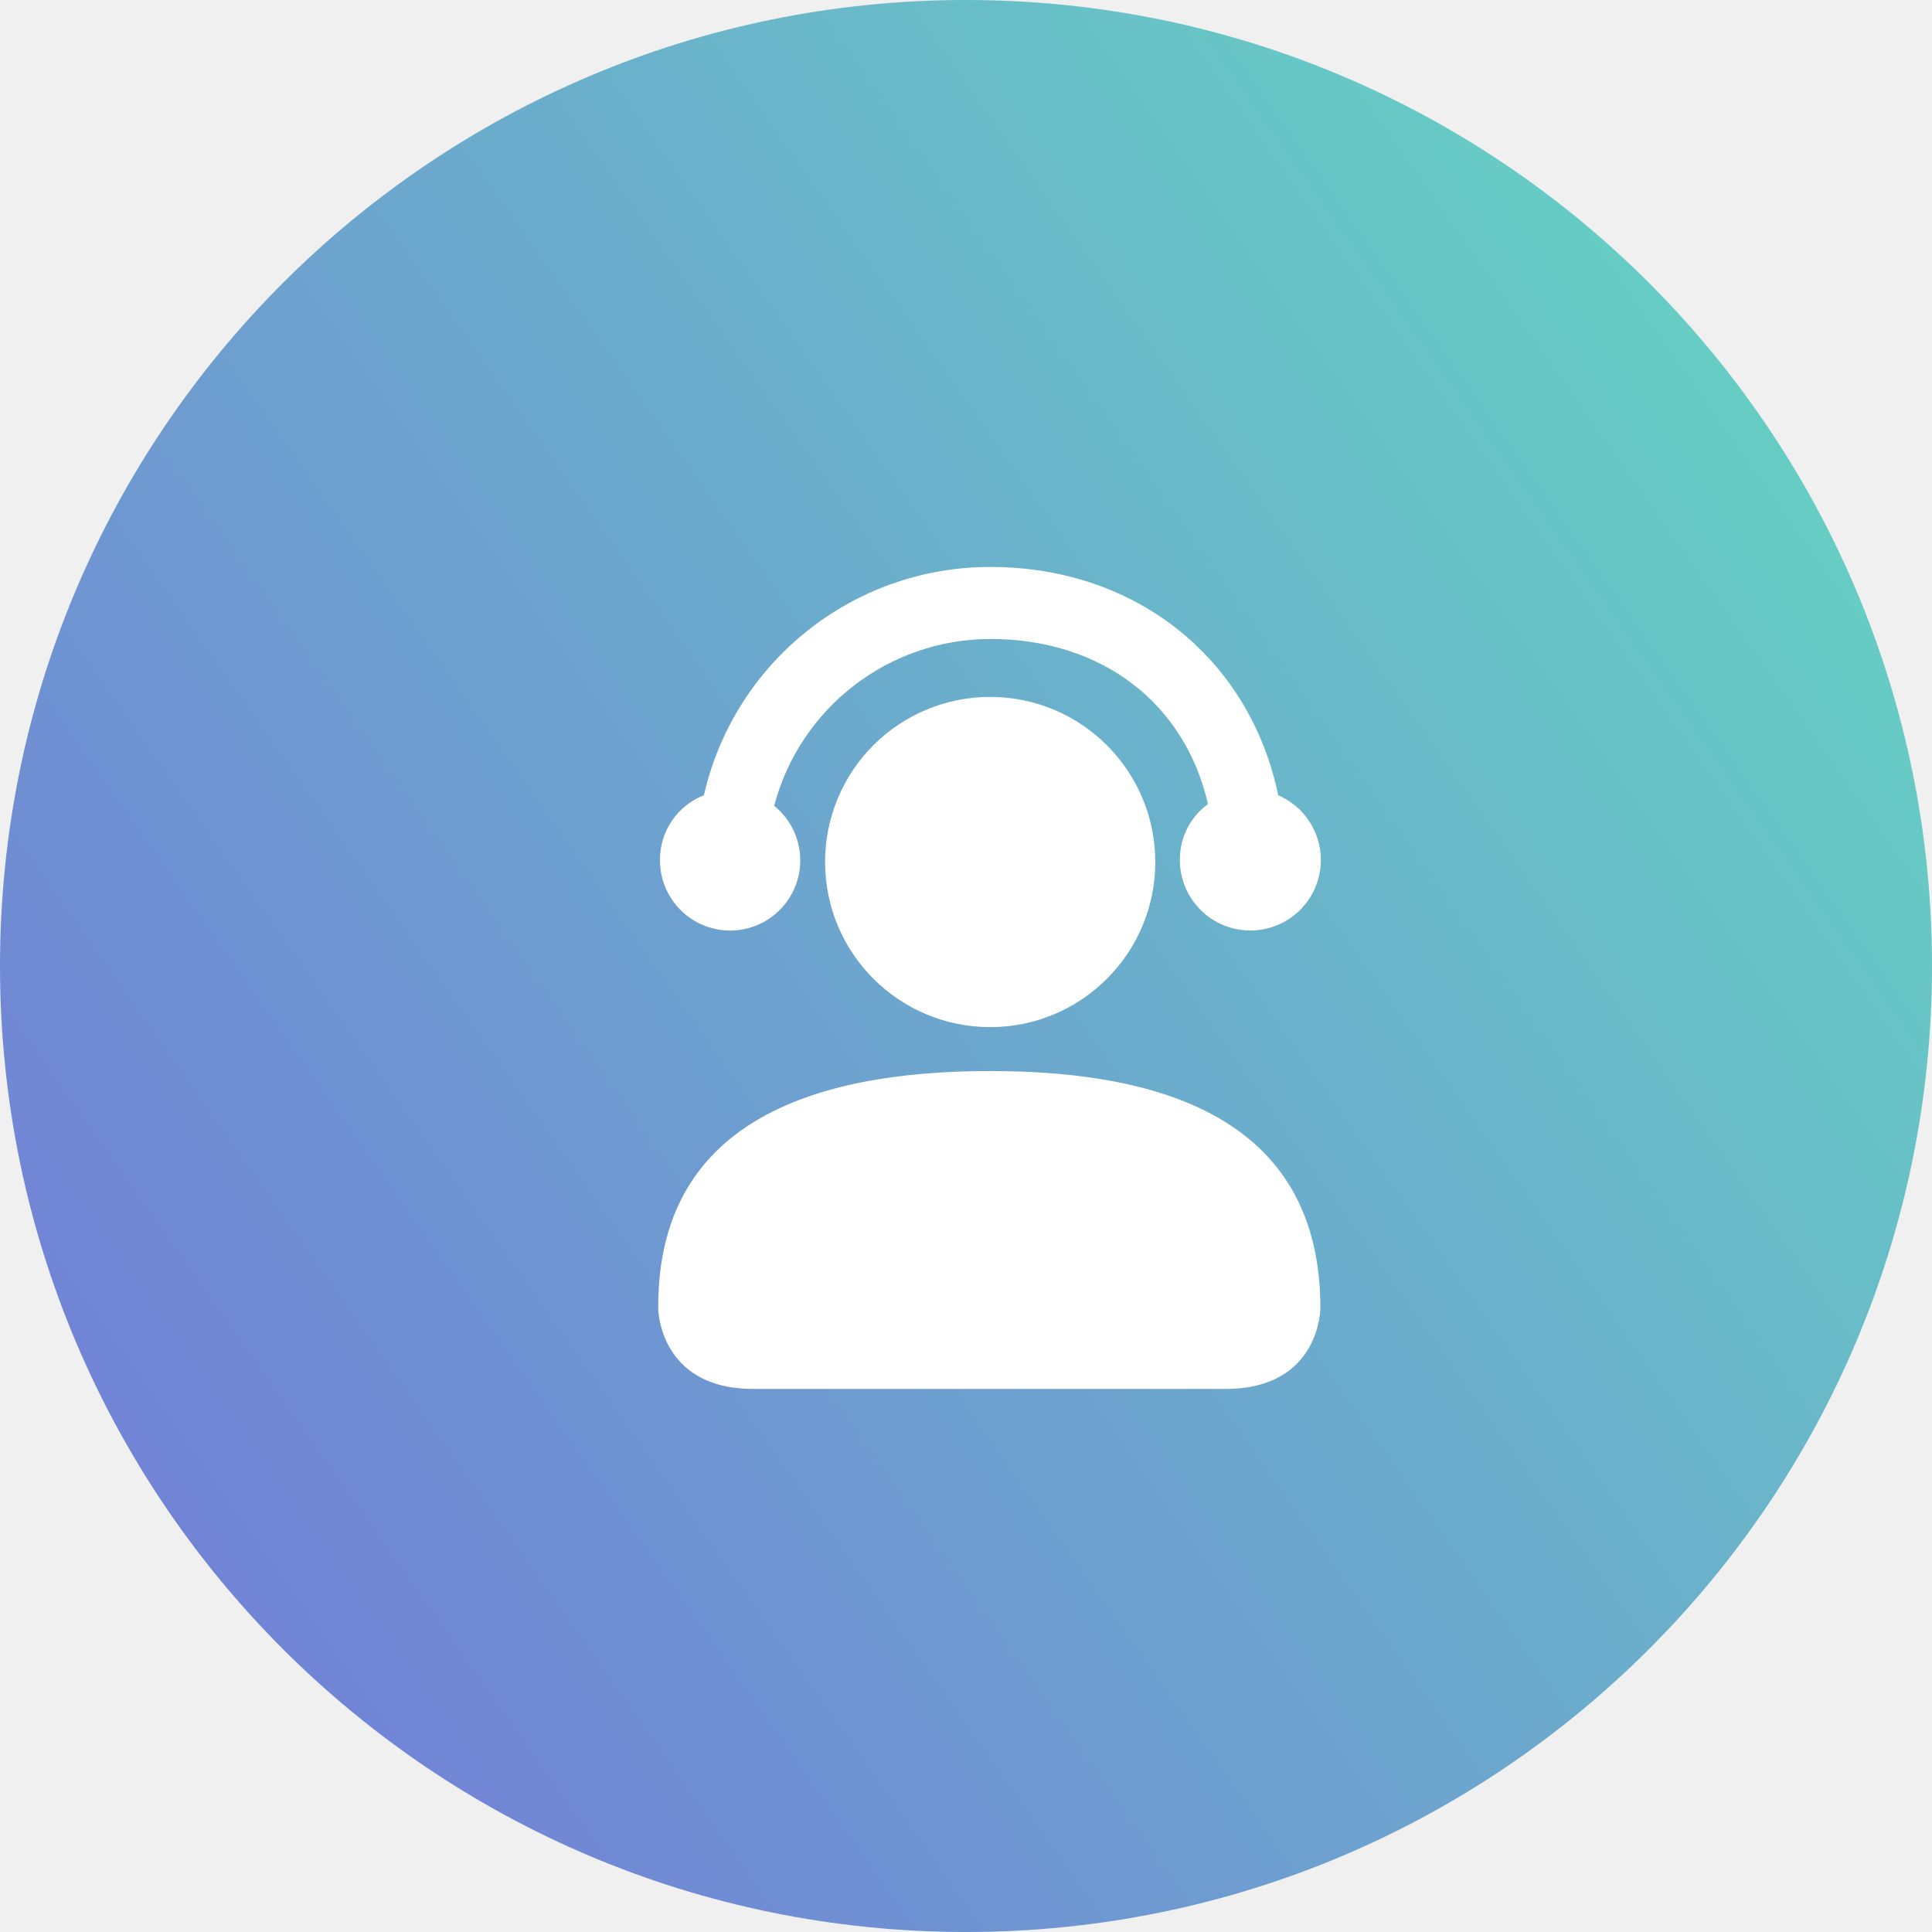
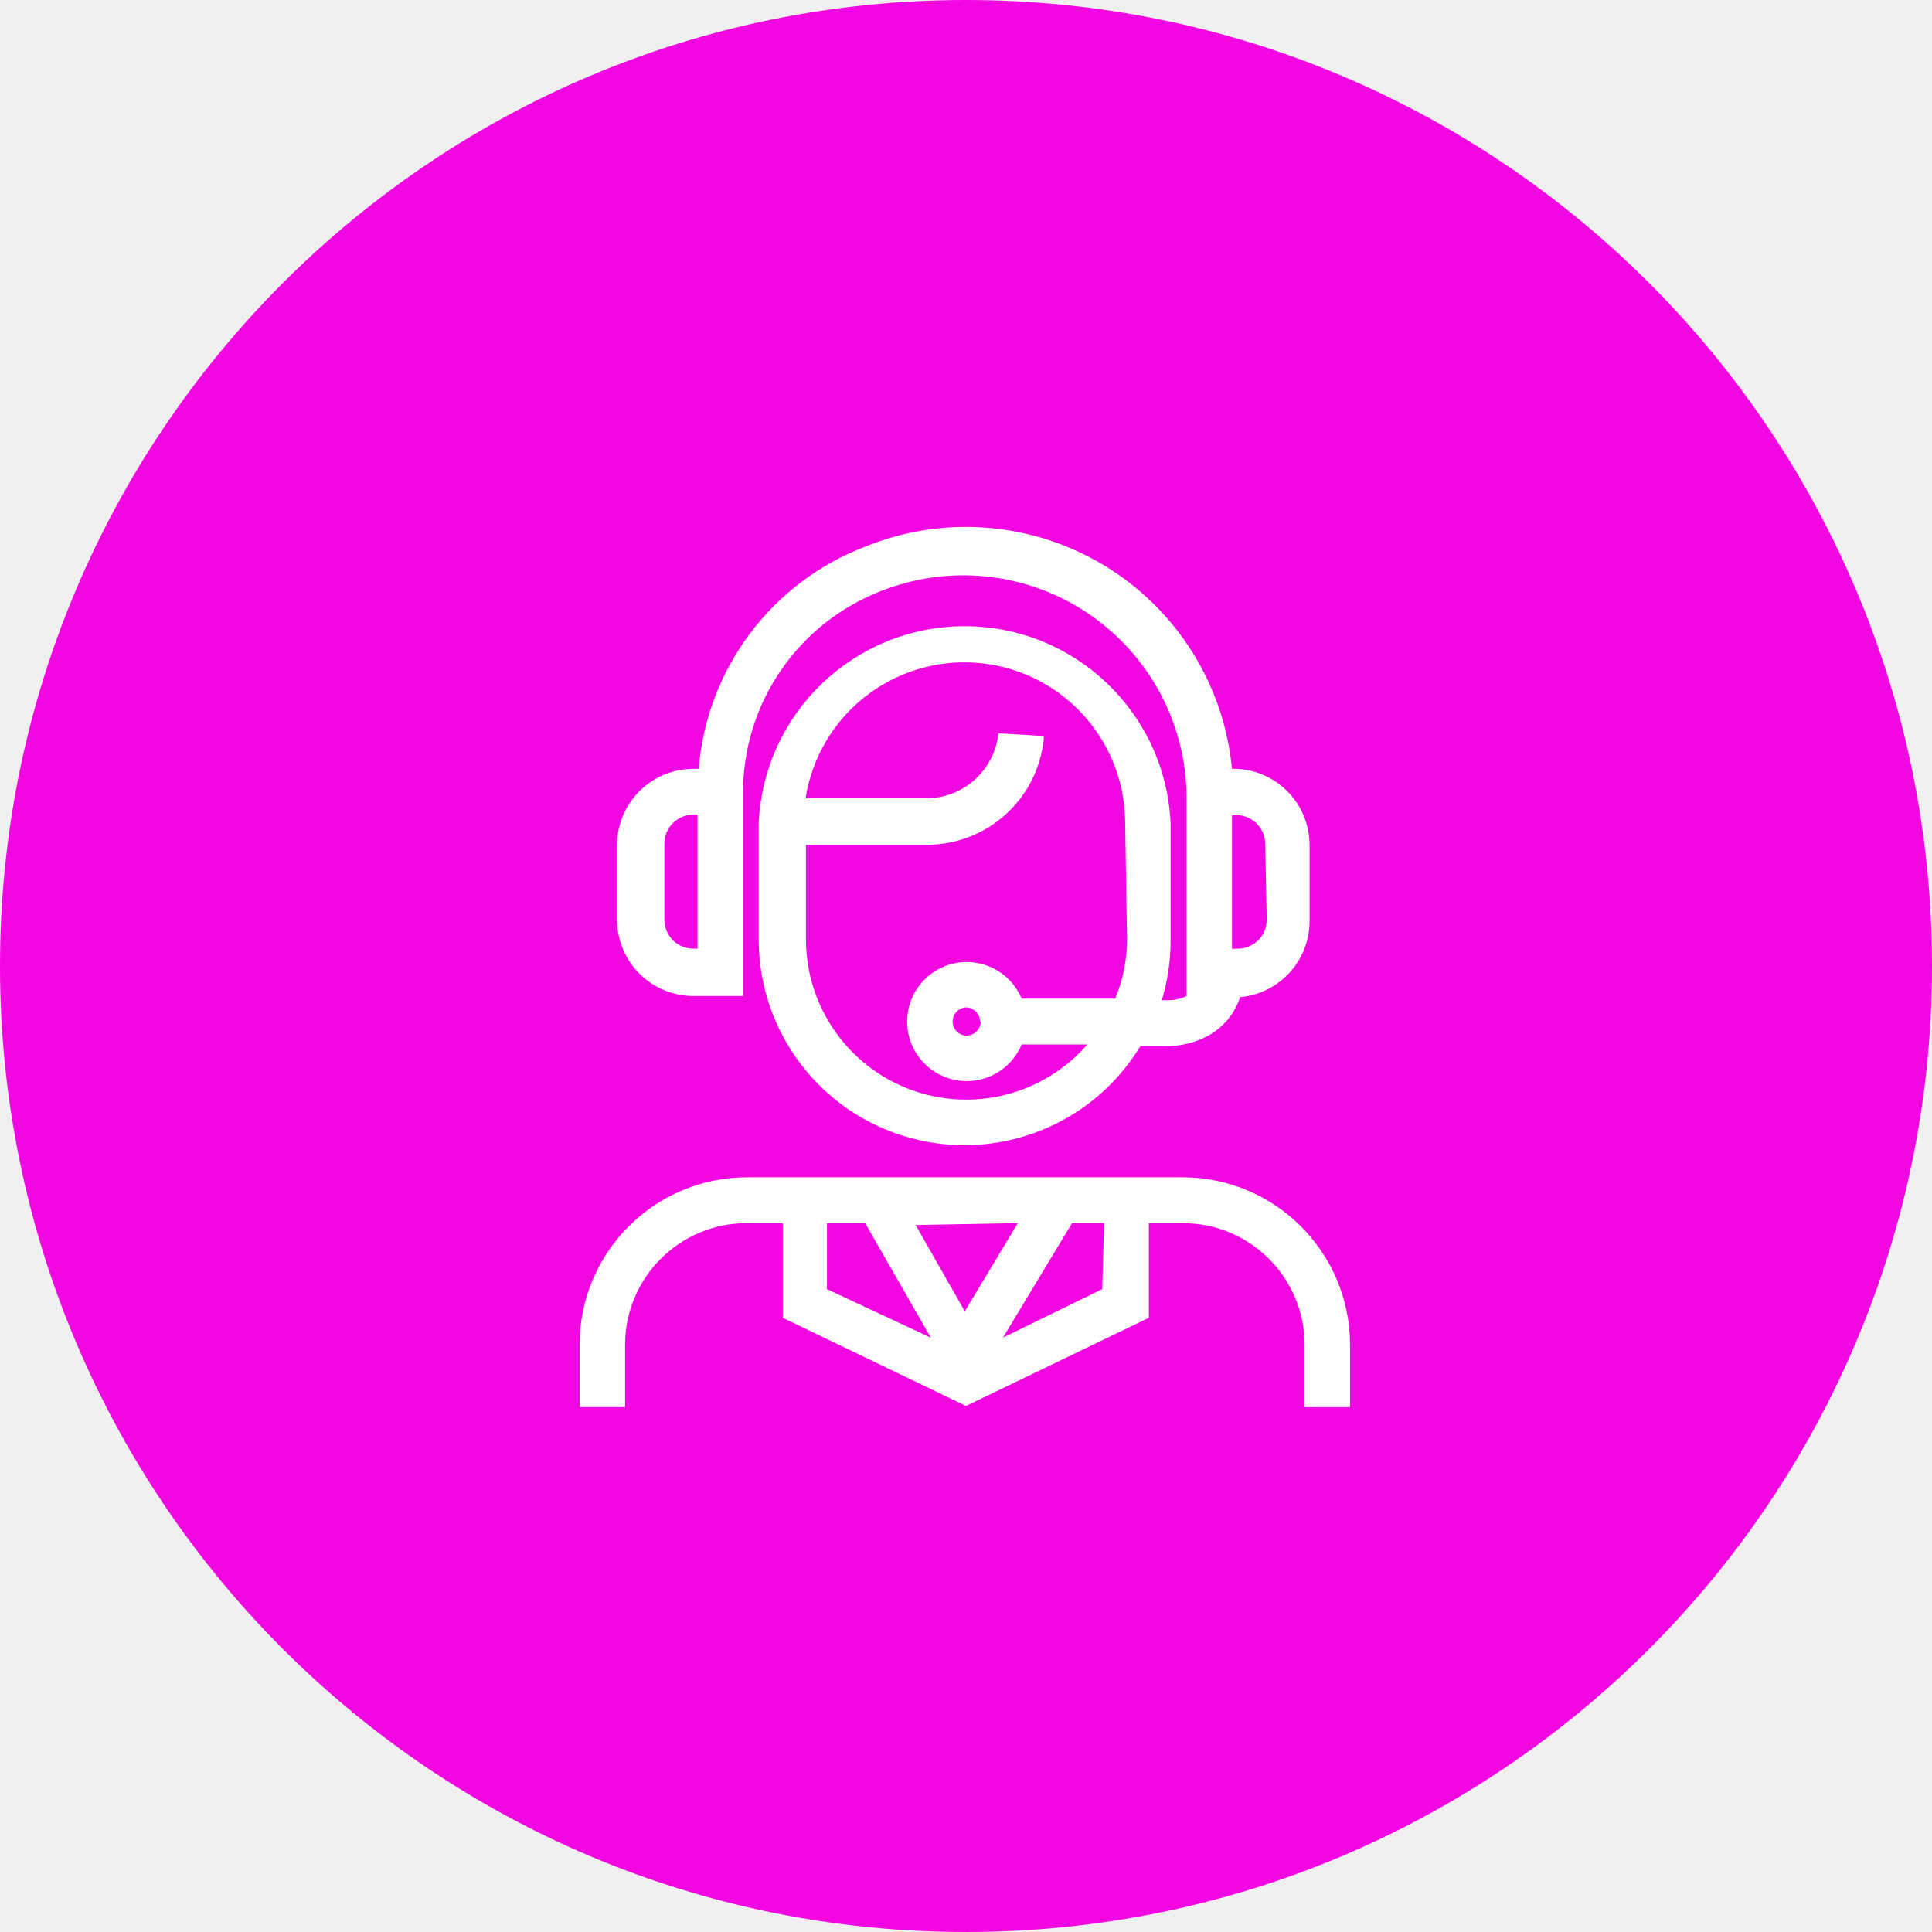
<svg xmlns="http://www.w3.org/2000/svg" width="110" height="110" viewBox="0 0 110 110">
-   <defs>
-     <linearGradient id="linear-gradient" x1="-0.323" y1="1.062" x2="1.046" y2="0.095" gradientUnits="objectBoundingBox">
-       <stop offset="0" stop-color="#593adb" stop-opacity="0.8" />
-       <stop offset="1" stop-color="#41d5b5" stop-opacity="0.8" />
-     </linearGradient>
-   </defs>
-   <g id="Group_6" data-name="Group 6" transform="translate(-1807 -1688)">
-     <rect id="Rectangle_11" data-name="Rectangle 11" width="110" height="110" rx="55" transform="translate(1807 1688)" fill="url(#linear-gradient)" />
-     <g id="Group_1" data-name="Group 1" transform="translate(1844.477 1720.28)">
-       <path id="Path_1" data-name="Path 1" d="M50,55.3c10.4,0,18.8,3.1,18.8,13.5,0,0,0,4.6-5.4,4.6H36.5c-5,0-5.4-4-5.4-4.6v-.1C31.1,58.4,39.6,55.3,50,55.3ZM50,34a9.4,9.4,0,1,1-9.4,9.4A9.389,9.389,0,0,1,50,34Zm0-7.4c8.4,0,14.8,5.3,16.4,13a4.013,4.013,0,1,1-5.6,3.7,3.886,3.886,0,0,1,1.6-3.2c-1.3-5.7-6-9.4-12.4-9.4a12.753,12.753,0,0,0-12.3,9.5,3.993,3.993,0,1,1-6.5,3.1,3.924,3.924,0,0,1,2.5-3.7A16.717,16.717,0,0,1,50,26.6Z" transform="translate(-31.1 -26.6)" fill="#fff" fill-rule="evenodd" />
+   <g id="icon-agent" transform="translate(-4880 -1513)">
+     <rect id="Rectangle_42" data-name="Rectangle 42" width="110" height="110" rx="55" transform="translate(4880 1513)" fill="#f207e2" />
+     <g id="agent" transform="translate(4913 1543)">
+       <path id="Path_26" data-name="Path 26" d="M205.188,325.227h-.283a15.215,15.215,0,0,0-20.888-12.65,14.824,14.824,0,0,0-9.477,12.65h-.3a4.347,4.347,0,0,0-4.347,4.238v4.347a4.347,4.347,0,0,0,4.347,4.347h2.826V326.683a12.3,12.3,0,0,1,7.868-11.585,12.715,12.715,0,0,1,17.388,11.781V338.16h0a2.371,2.371,0,0,1-1.087.239h-.326a11.628,11.628,0,0,0,.5-3.391v-6.673a11.737,11.737,0,0,0-23.452,0v6.673a11.715,11.715,0,0,0,21.735,6h1.5a4.824,4.824,0,0,0,2.391-.609,3.847,3.847,0,0,0,1.782-2.174,4.347,4.347,0,0,0,3.956-4.238v-4.347a4.347,4.347,0,0,0-4.13-4.412Zm-30.712,10.237h-.239a1.652,1.652,0,0,1-1.652-1.652v-4.347a1.652,1.652,0,0,1,1.652-1.63h.239Zm24.452-.543a8.824,8.824,0,0,1-.674,3.391h-5.325a3.391,3.391,0,1,0,0,2.608h3.738a9.129,9.129,0,0,1-16.019-6v-5.369h6.868a6.694,6.694,0,0,0,6.673-6.042v-.152l-2.586-.152h0a4.13,4.13,0,0,1-4.108,3.7h-6.868a9.151,9.151,0,0,1,18.192,1.282Zm-8.325,4.695a.826.826,0,0,1-.8.8.8.8,0,0,1,0-1.608.826.826,0,0,1,.761.8Zm16.28-5.8a1.652,1.652,0,0,1-1.652,1.652h-.326v-7.607h.239a1.652,1.652,0,0,1,1.652,1.63Z" transform="translate(-167.76 -311.452)" fill="#fff" />
+       <path id="Path_27" data-name="Path 27" d="M203.252,328.49H178.43a9.542,9.542,0,0,0-9.52,9.52v3.565H171.5V338.01a6.934,6.934,0,0,1,6.934-6.912h2.043v5.39l10.433,5.021,10.411-5.021V331.1h1.934a6.934,6.934,0,0,1,6.934,6.912v3.565h2.586V338.01a9.542,9.542,0,0,0-9.52-9.52Zm-9.39,2.608-3.021,5.021-2.8-4.912Zm-10.868,3.76V331.1h2.174l3.738,6.521Zm15.671,0-5.651,2.76,3.934-6.521h1.826Z" transform="translate(-168.91 -291.459)" fill="#fff" />
    </g>
  </g>
</svg>
